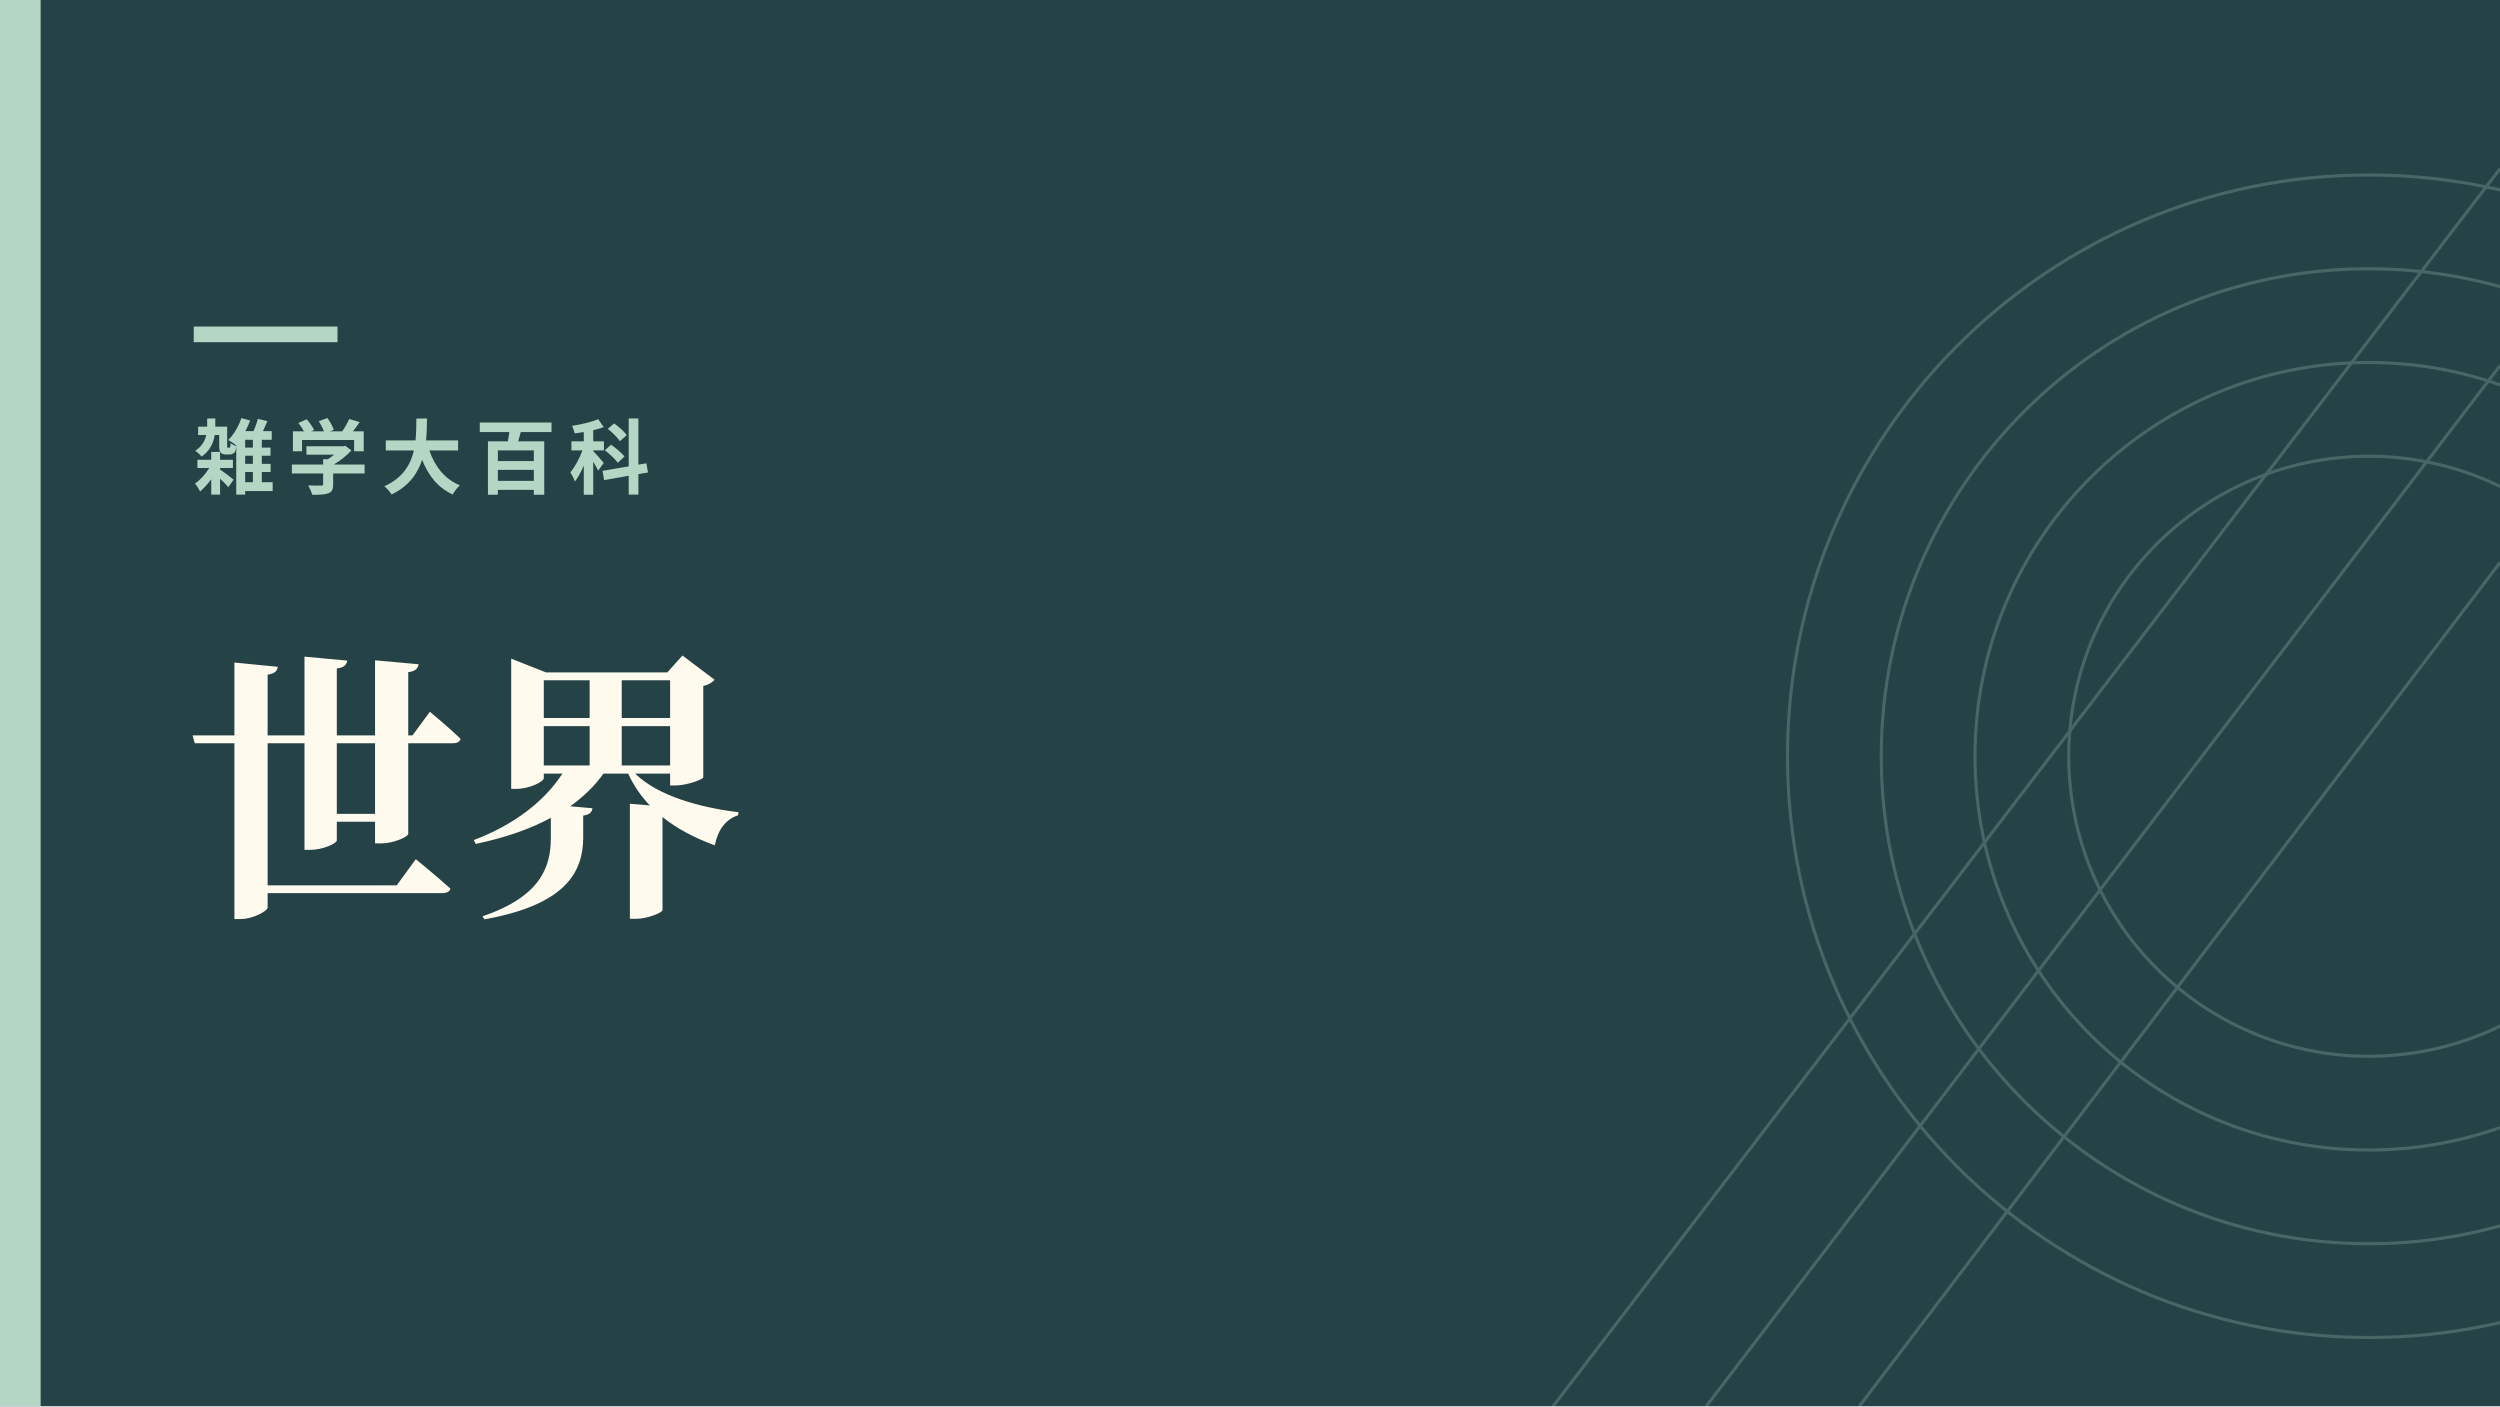
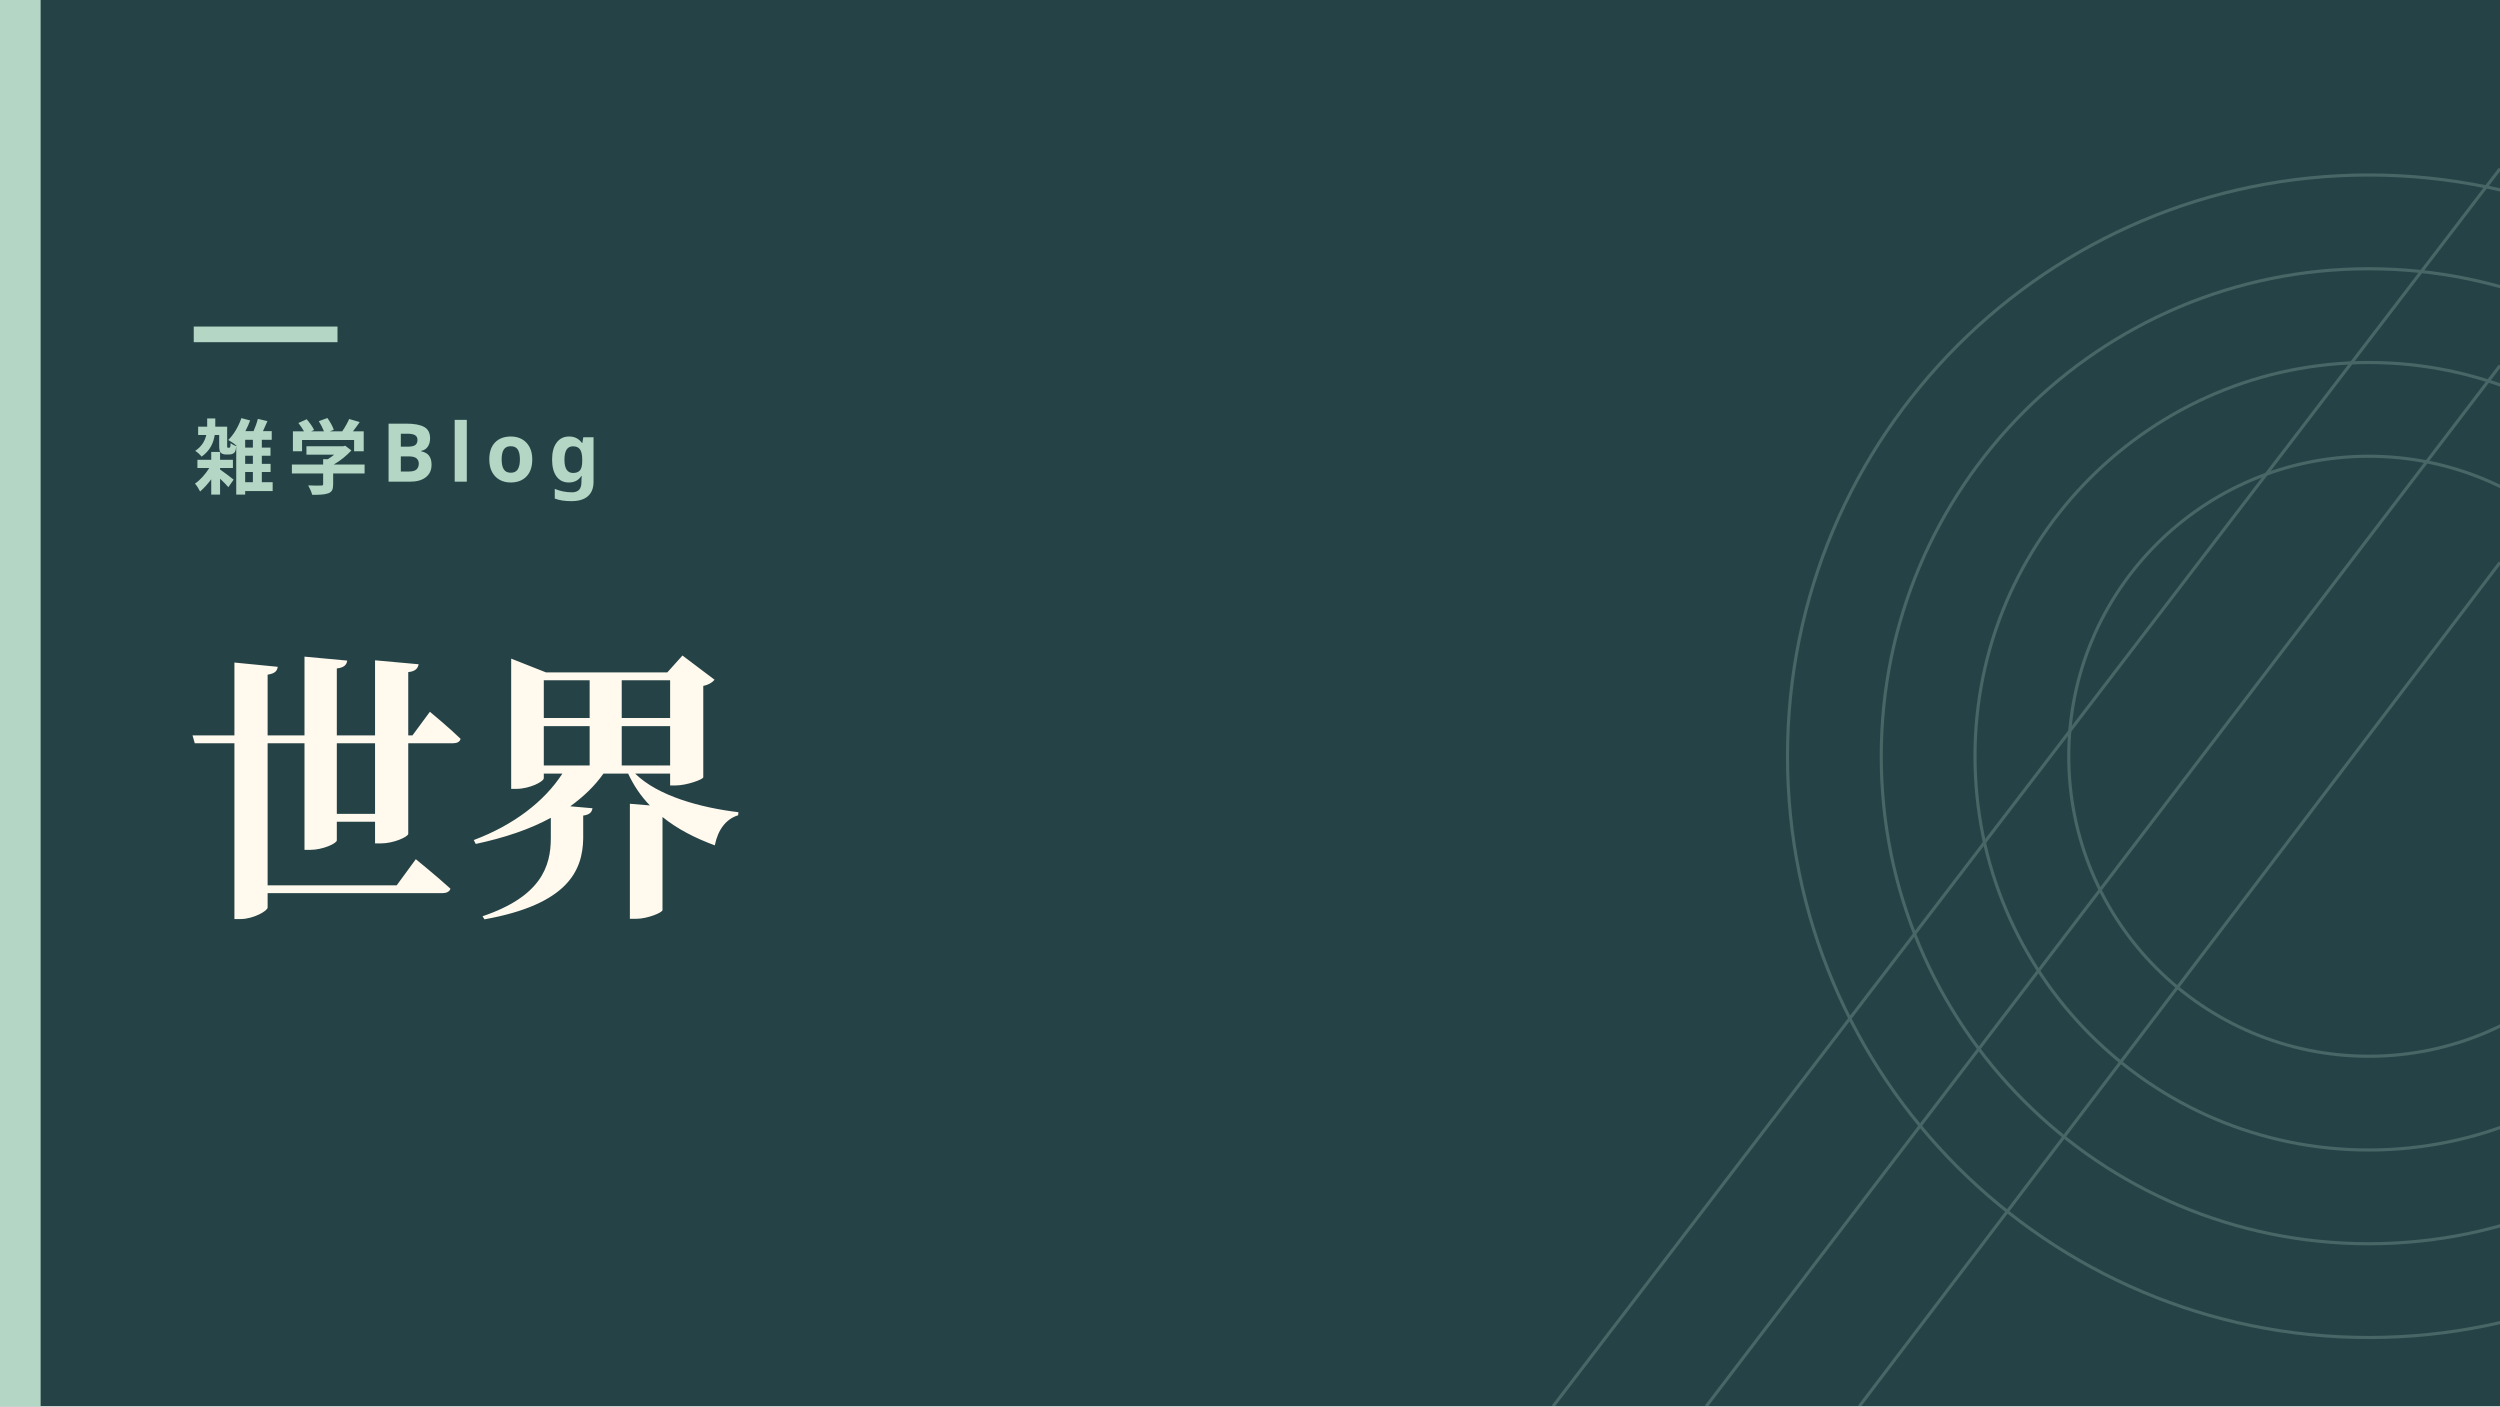
<svg xmlns="http://www.w3.org/2000/svg" width="800" height="450" viewBox="0 0 800 450" role="img" aria-labelledby="title" xml:lang="ja">
  <rect width="800" height="450" fill="#254347" />
  <path d="M0 0h13v450H0z" fill="#b4d6c4" />
  <g fill="none" stroke="#b4d6c4" opacity=".24">
    <circle cx="758" cy="242" r="186" />
    <circle cx="758" cy="242" r="156" />
    <circle cx="758" cy="242" r="126" />
    <circle cx="758" cy="242" r="96" />
    <path d="M497 450 800 54M546 450 800 117M595 450 800 180" />
  </g>
  <path d="M62 107h46" fill="none" stroke="#b4d6c4" stroke-width="5" />
-   <text x="62" y="156" fill="#b4d6c4" font-family="sans-serif" font-size="26" font-weight="700" letter-spacing="4">雑学大百科</text>
+   <text x="62" y="156" fill="#b4d6c4" font-family="sans-serif" font-size="26" font-weight="700" letter-spacing="4">雑学Blog</text>
  <text x="59" y="286" fill="#fff9ee" font-family="serif" font-size="90" font-weight="700">世界</text>
</svg>
